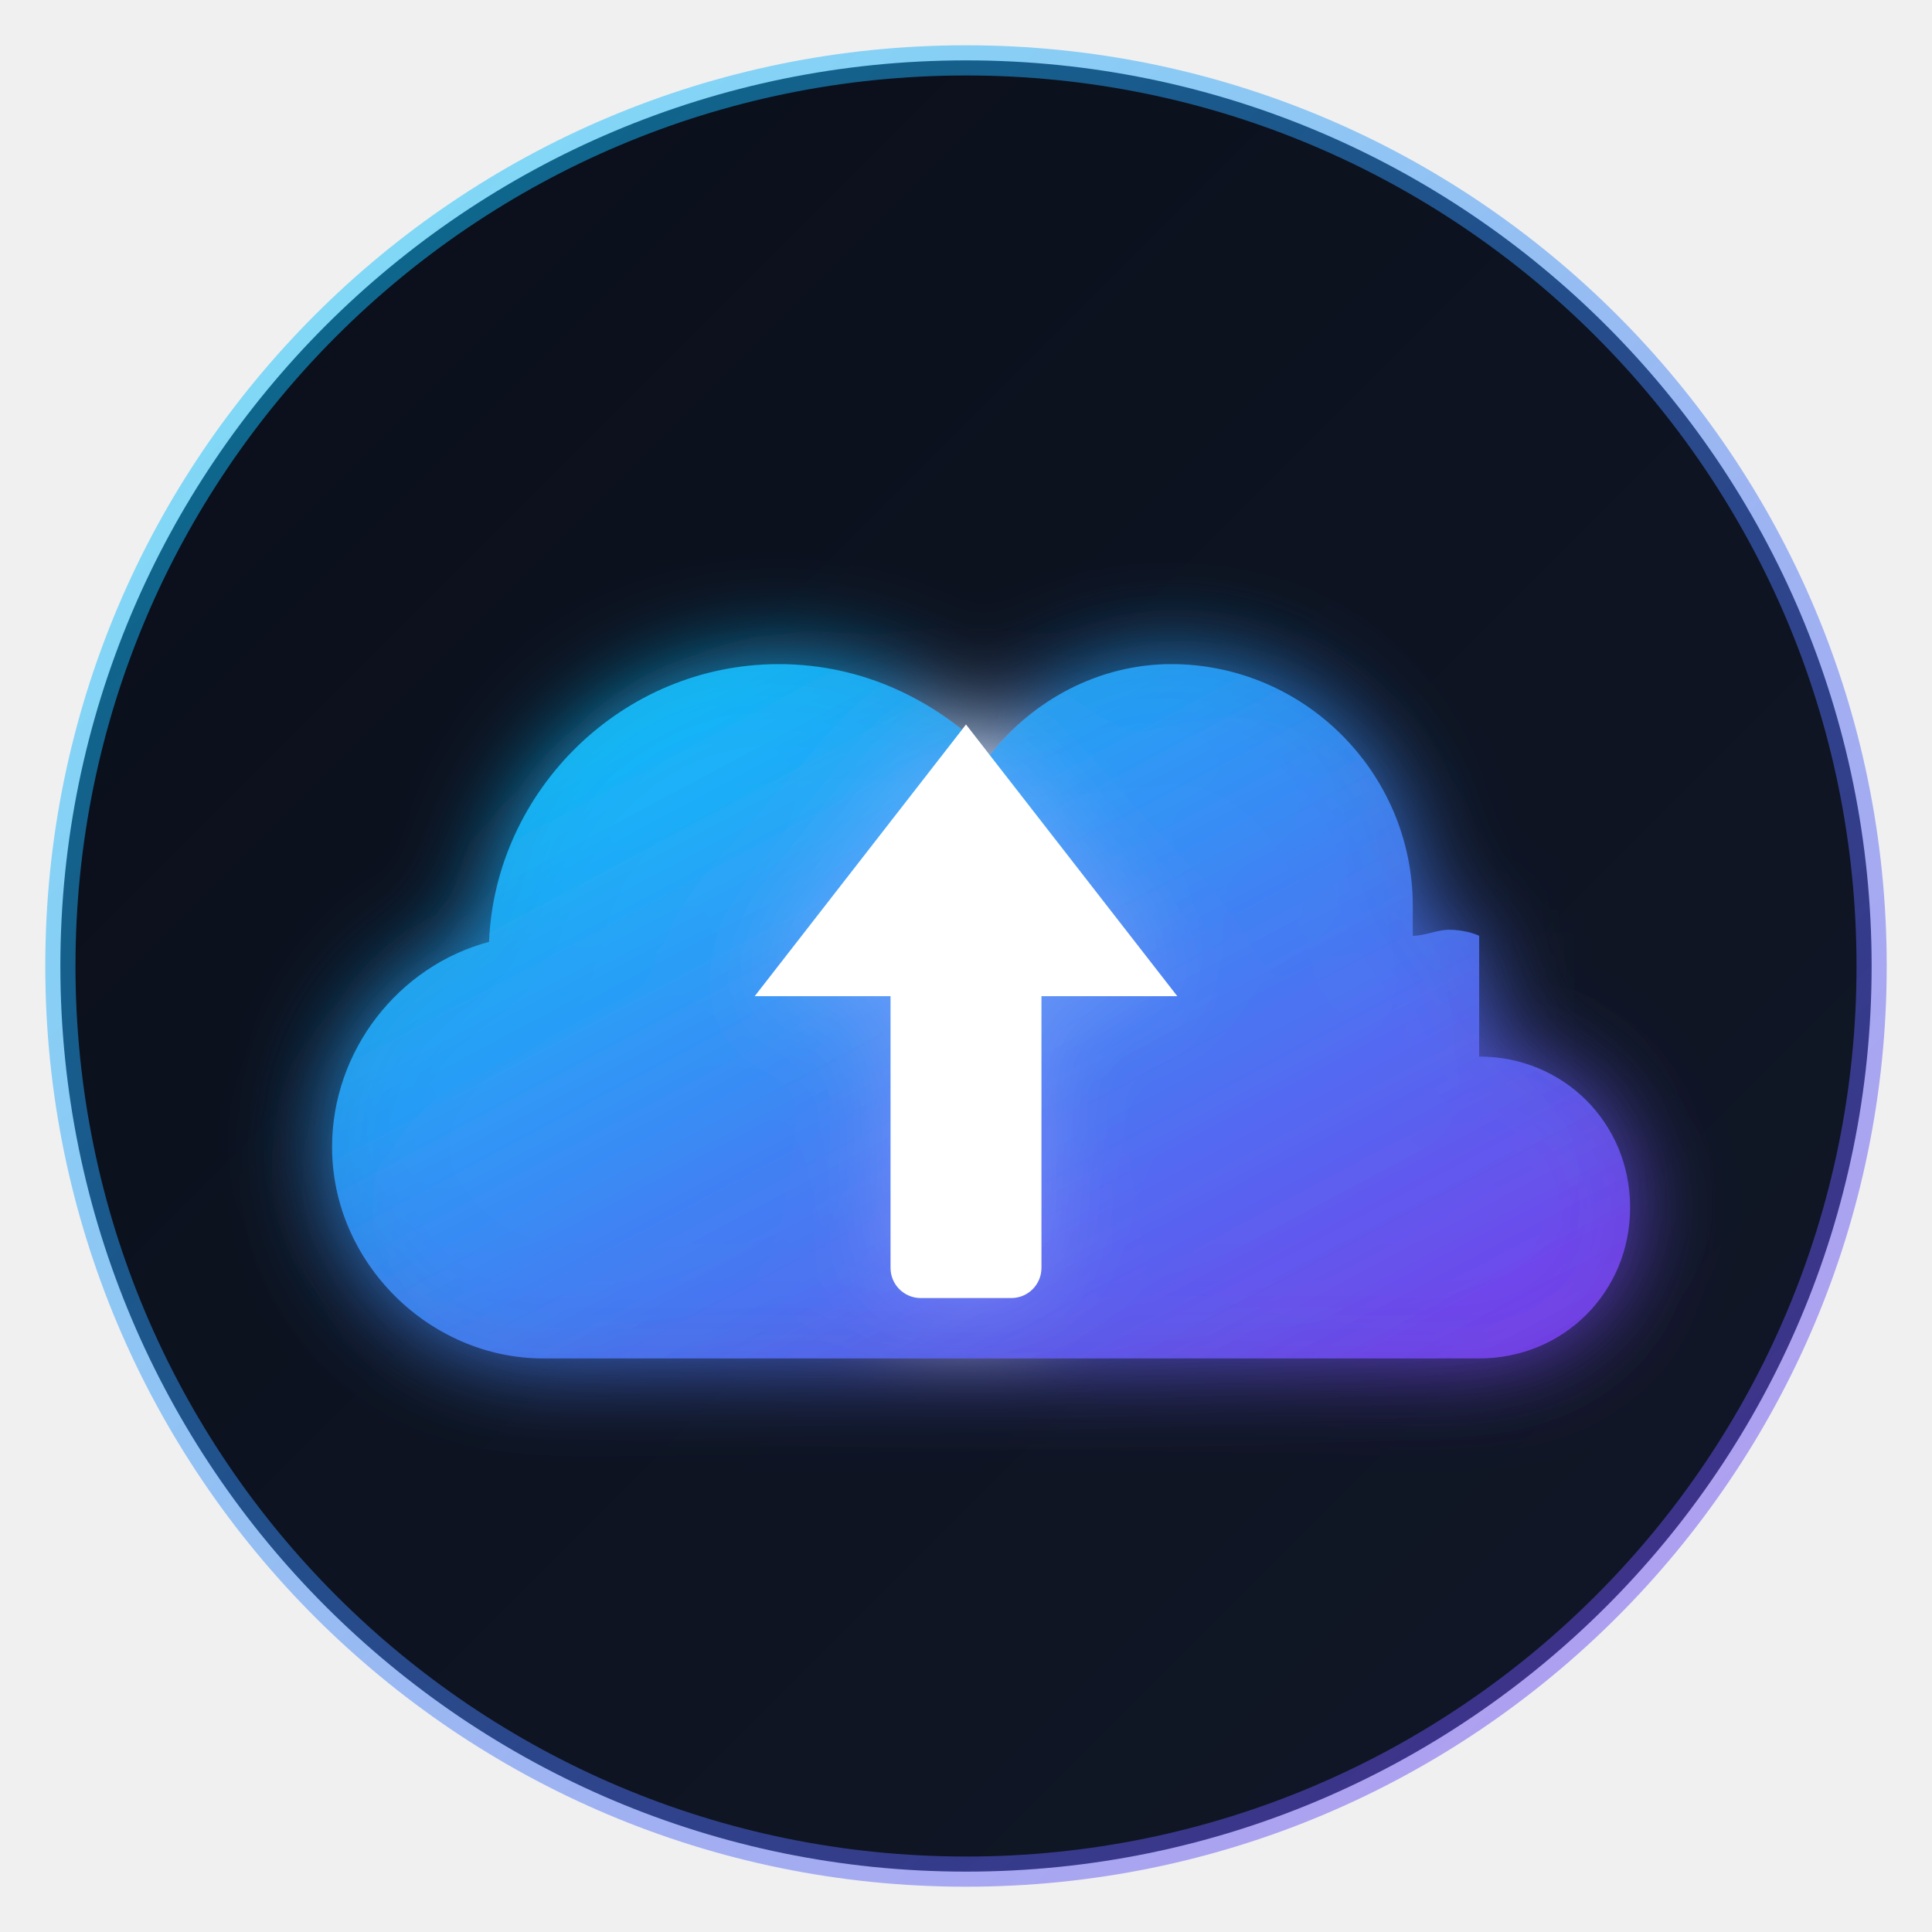
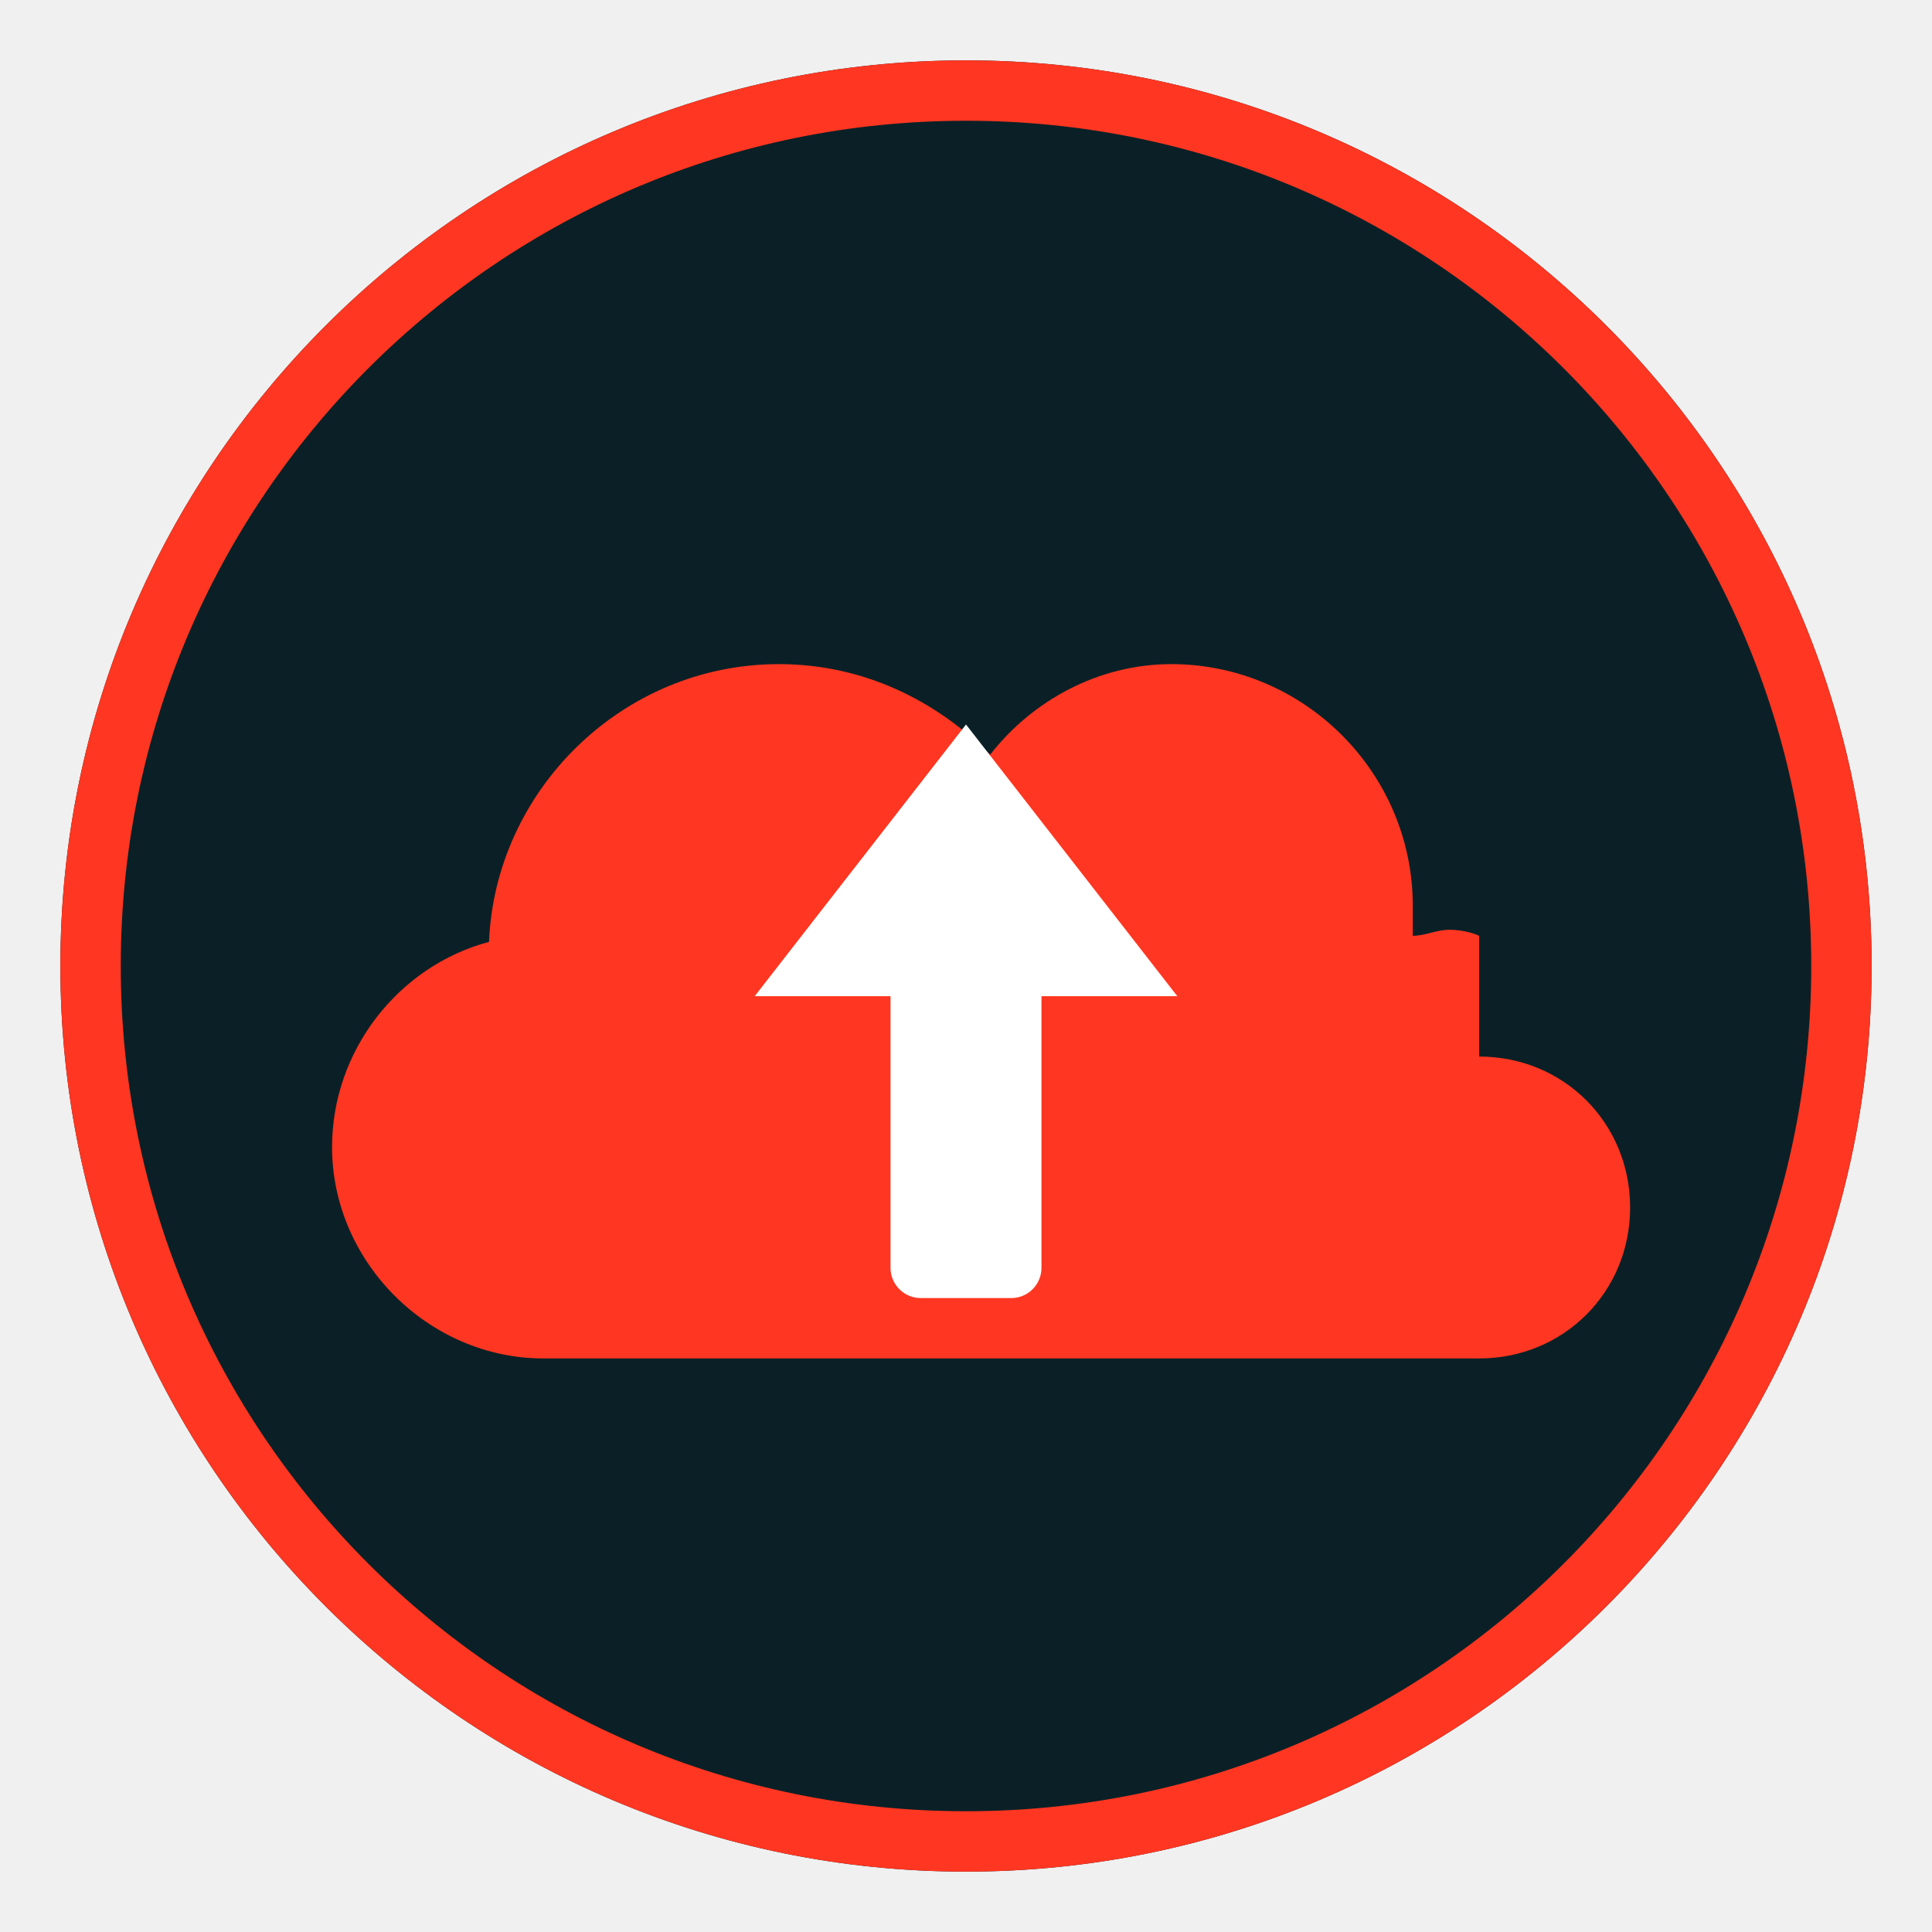
<svg xmlns="http://www.w3.org/2000/svg" viewBox="0 0 32 32">
-   <defs>
-     <linearGradient id="cloudGradient" x1="0%" y1="0%" x2="100%" y2="100%">
-       <stop offset="0%" style="stop-color:#00d4ff" />
-       <stop offset="100%" style="stop-color:#7c3aed" />
-     </linearGradient>
-     <filter id="glow" x="-20%" y="-20%" width="140%" height="140%">
-       <feGaussianBlur stdDeviation="0.8" result="coloredBlur" />
-       <feMerge>
-         <feMergeNode in="coloredBlur" />
-         <feMergeNode in="SourceGraphic" />
-       </feMerge>
-     </filter>
-     <linearGradient id="bgGradient" x1="0%" y1="0%" x2="100%" y2="100%">
-       <stop offset="0%" style="stop-color:#0a0e1a" />
-       <stop offset="100%" style="stop-color:#111827" />
-     </linearGradient>
-   </defs>
-   <circle cx="16" cy="16" r="15" fill="url(#bgGradient)" />
-   <circle cx="16" cy="16" r="15" fill="none" stroke="url(#cloudGradient)" stroke-width="0.5" stroke-opacity="0.5" />
-   <g filter="url(#glow)">
-     <path d="M24.5 17.5c1.4 0 2.5 1.1 2.5 2.5s-1.1 2.5-2.5 2.5H9c-1.9 0-3.5-1.6-3.5-3.5 0-1.6 1.1-3 2.6-3.4.1-2.5 2.2-4.6 4.8-4.6 1.4 0 2.6.6 3.5 1.5.7-.9 1.8-1.5 3-1.5 2.2 0 4 1.8 4 4v.5c.2 0 .4-.1.6-.1.3 0 .5.1.5.1z" fill="url(#cloudGradient)" opacity="0.9" />
+   <circle cx="16" cy="16" r="15" fill="#0B2026" />
+   <circle cx="16" cy="16" r="14.5" fill="none" stroke="#FF3621" />
+   <g>
+     <path d="M24.5 17.5c1.4 0 2.5 1.1 2.5 2.5s-1.1 2.5-2.5 2.5H9c-1.9 0-3.5-1.6-3.5-3.5 0-1.6 1.1-3 2.6-3.4.1-2.5 2.2-4.6 4.8-4.6 1.4 0 2.6.6 3.5 1.5.7-.9 1.8-1.5 3-1.5 2.2 0 4 1.8 4 4v.5c.2 0 .4-.1.6-.1.3 0 .5.1.5.1z" fill="#FF3621" />
    <g transform="translate(16, 16.5)">
      <rect x="-1.25" y="-1" width="2.5" height="6" rx="0.5" fill="#ffffff" />
      <polygon points="0,-4.5 3.5,0 -3.5,0" fill="#ffffff" />
    </g>
  </g>
</svg>
